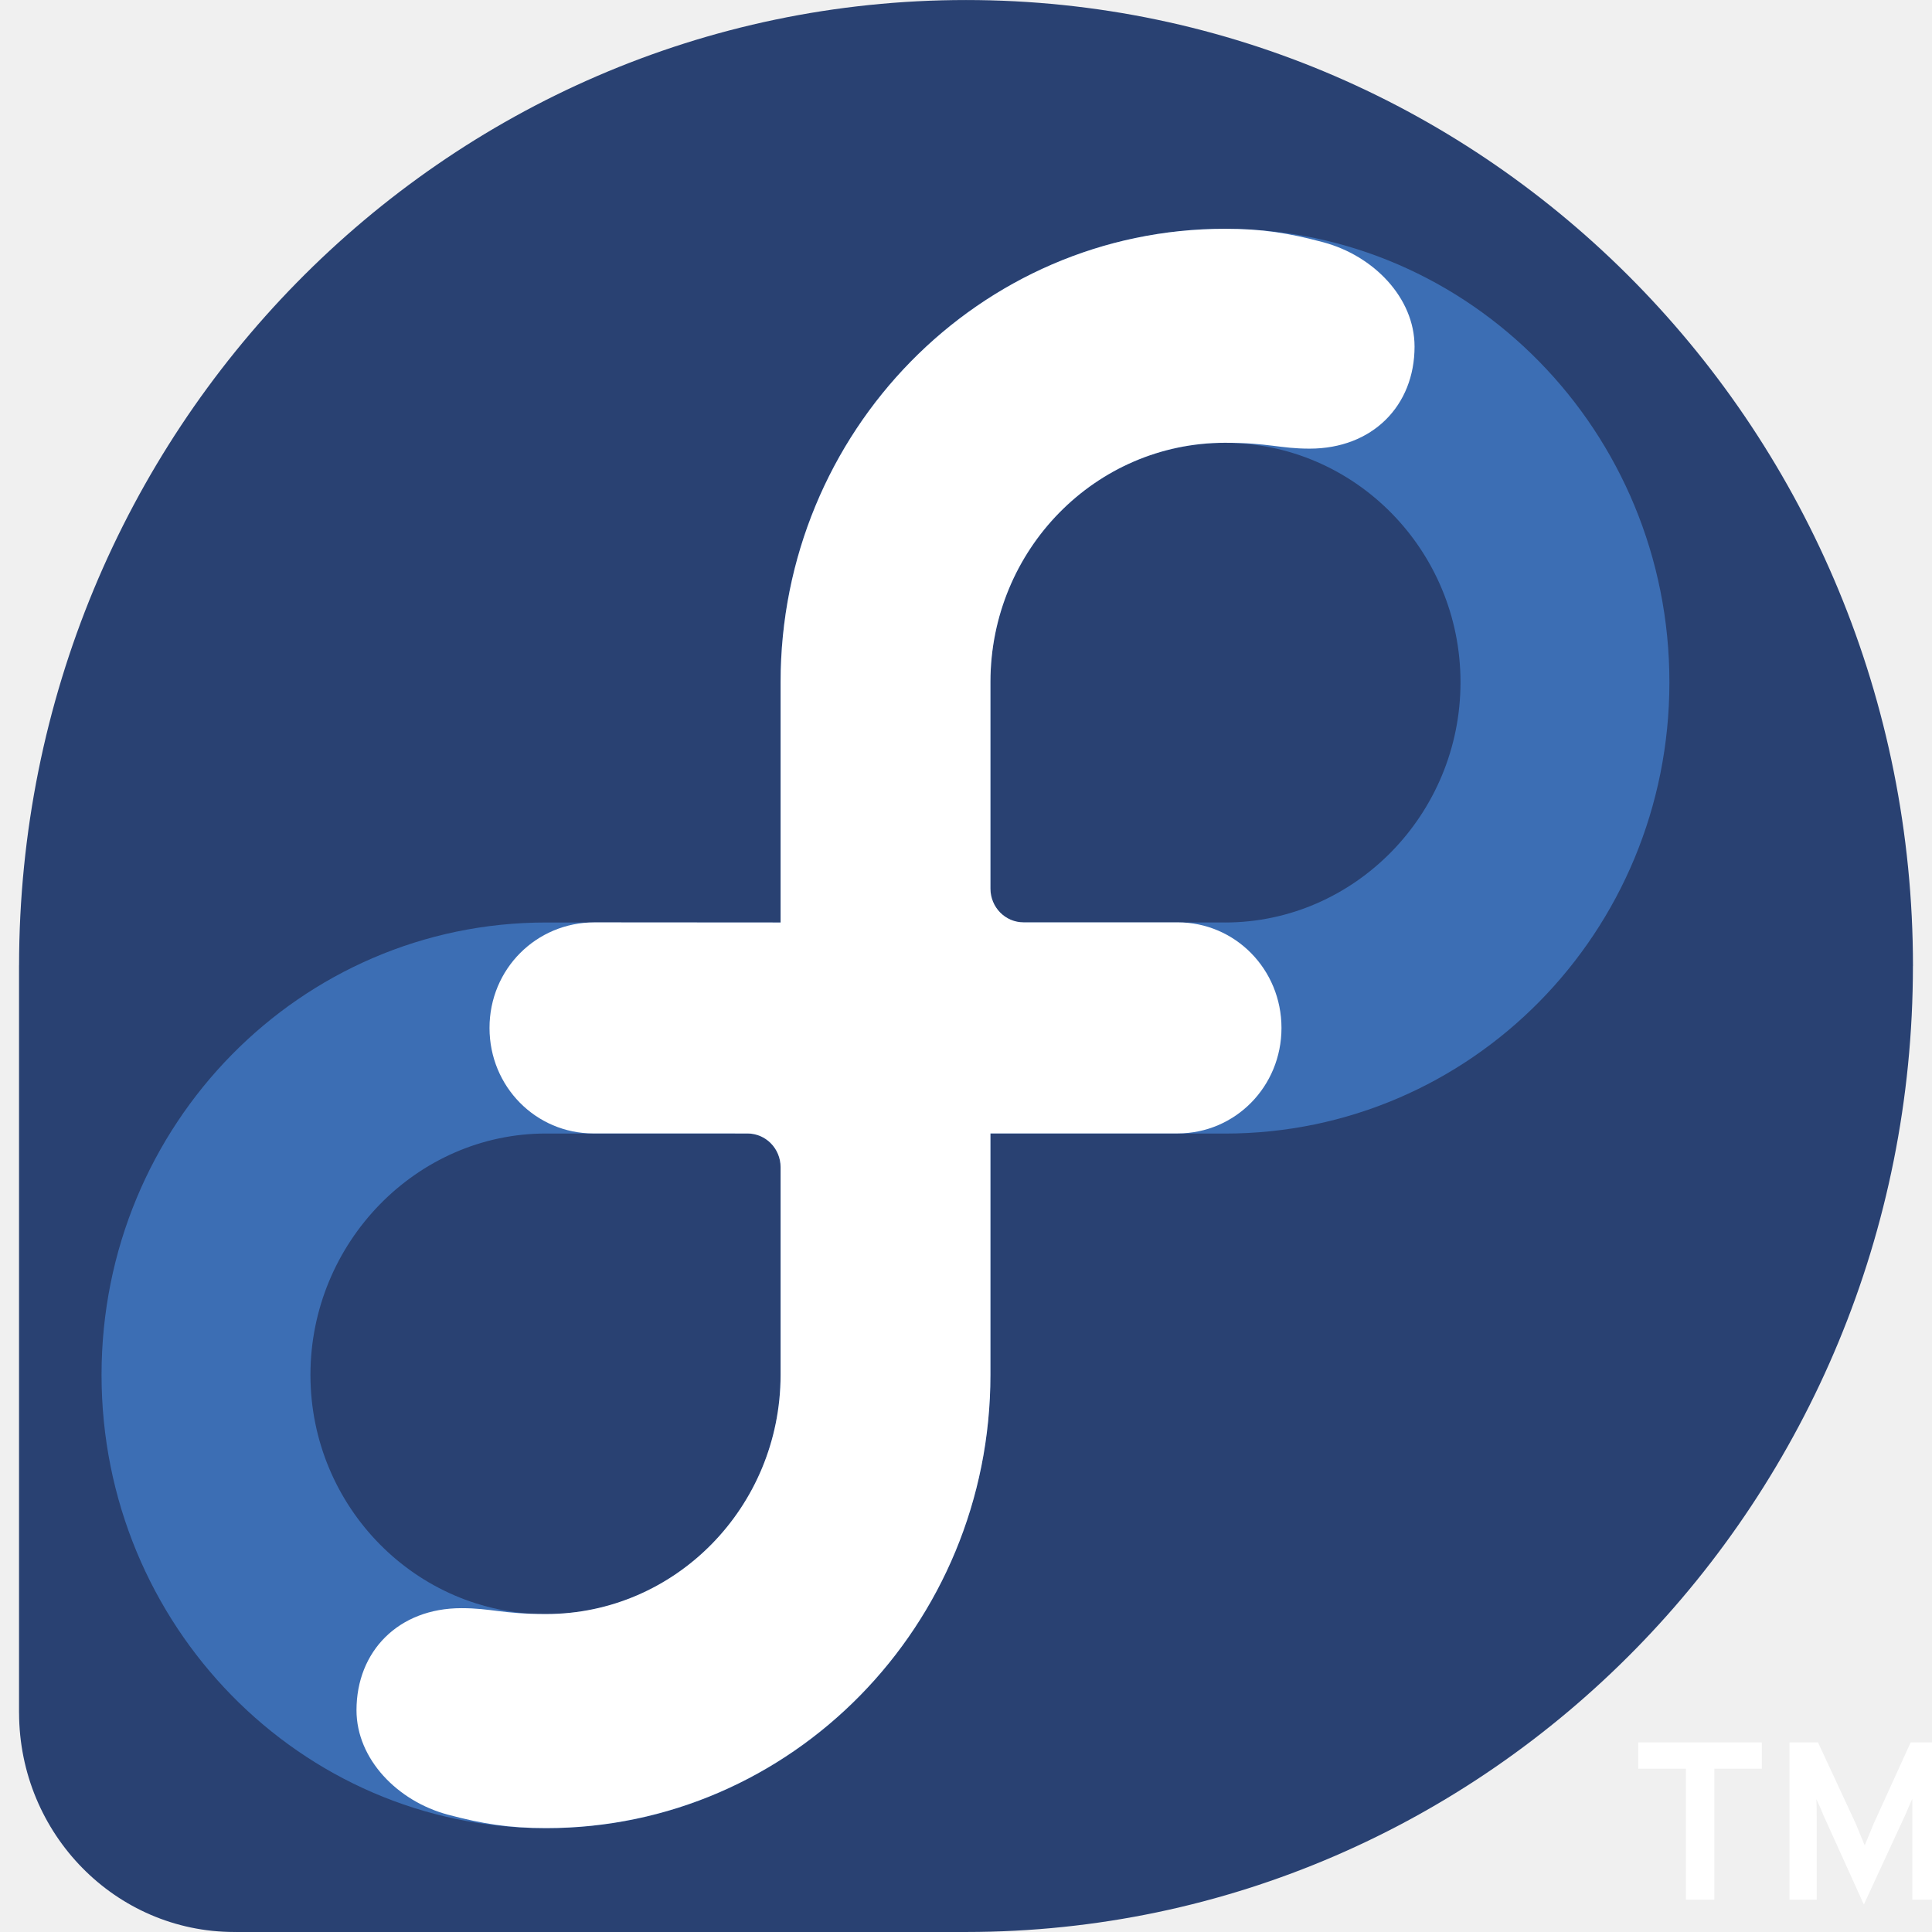
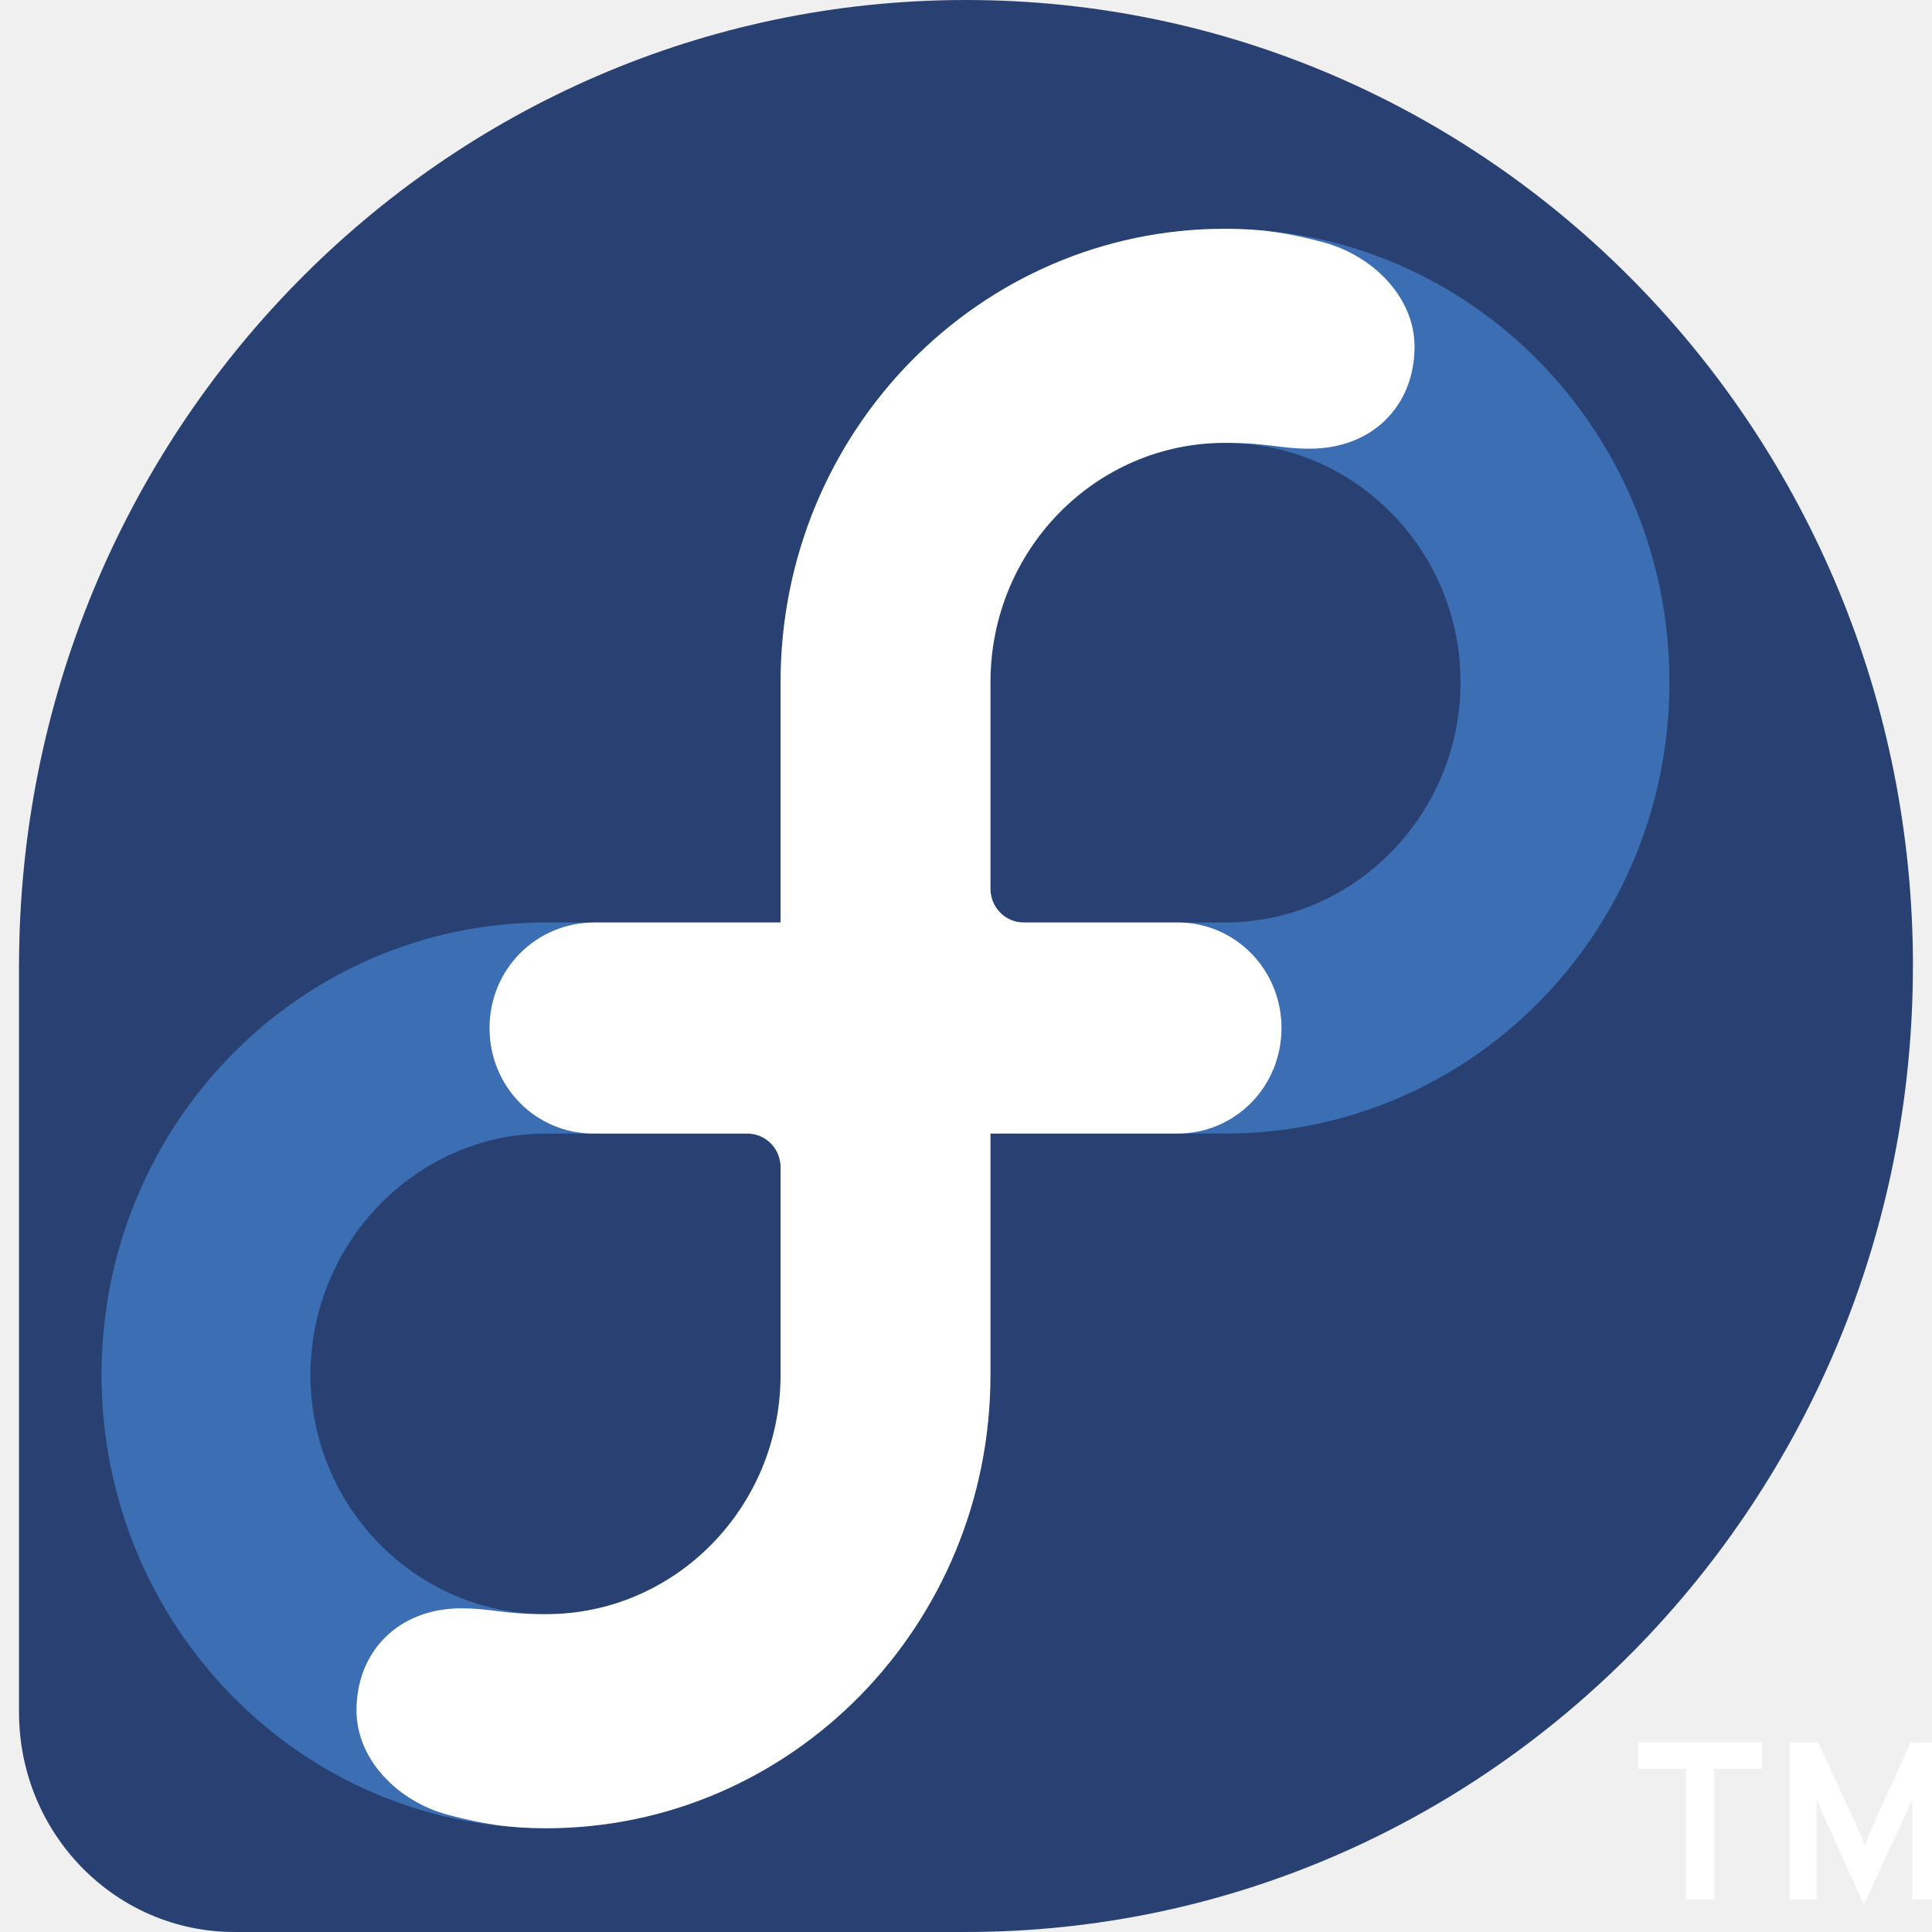
<svg xmlns="http://www.w3.org/2000/svg" width="863.12" height="863.12" version="1.1" viewBox="0 0 228.37 228.37">
-   <defs>
-     <clipPath id="clipPath888-8">
-       <path d="m0 0h396.85v396.85h-396.85z" />
-     </clipPath>
-     <clipPath id="clipPath872-2">
-       <path d="m0 0h396.85v396.85h-396.85z" />
-     </clipPath>
-     <clipPath id="clipPath856-4">
-       <path d="m0 0h396.85v396.85h-396.85z" />
-     </clipPath>
-     <clipPath id="clipPath840-2">
-       <path d="m0 0h396.85v396.85h-396.85z" />
-     </clipPath>
-   </defs>
-   <g transform="translate(-19.897 -60.723)">
-     <g transform="matrix(5.8279 0 0 -5.8279 -390.36 1330.8)" fill="#294172">
-       <g clip-path="url(#clipPath840-2)" fill="#294172">
-         <g fill="#294172">
-           <g transform="translate(70.782 217.93)" fill="#294172">
-             <g fill="#294172">
-               <path d="m38.413-19.594c0 10.821-8.599 19.594-19.207 19.594-10.603 0-19.198-8.765-19.206-19.58l-6.2e-4 7e-4v-15.162l6.2e-4 -6e-4c0.006-2.455 1.958-4.443 4.366-4.443 0.007 0 0.014 6e-4 0.021 6e-4l0.001-6e-4h14.825c10.604 0.004 19.199 8.774 19.199 19.592z" fill="#294172" fill-rule="evenodd" />
-             </g>
-           </g>
-         </g>
-       </g>
-     </g>
-     <g transform="matrix(5.8279 0 0 -5.8279 -392.61 1330.8)" fill="#3c6eb4">
-       <g clip-path="url(#clipPath856-4)" fill="#3c6eb4">
-         <g fill="#3c6eb4">
-           <g transform="translate(72.841 213.29)" fill="#3c6eb4">
-             <g fill="#3c6eb4">
-               <path d="m22.786 0c-4.979 0-9.014-4.117-9.014-9.196v-4.874h-4.758c-4.979 0-9.014-4.097-9.014-9.175 0-5.079 4.035-9.196 9.014-9.196 4.978 0 9.014 4.118 9.014 9.196v4.894h4.758c4.978 0 9.014 4.076 9.014 9.155 0 5.079-4.036 9.196-9.014 9.196zm-9.014-23.253c-0.004-2.677-2.133-4.846-4.758-4.846-2.628 0-4.777 2.173-4.777 4.854 0 2.681 2.15 4.895 4.777 4.895 0.002 0 0.005-6e-4 0.006-6e-4h4.077c0.001 0 0.002 6e-4 0.003 6e-4 0.371 0 0.672-0.306 0.672-0.685 0-3e-4 -3e-4 -9e-4 -3e-4 -0.002v-4.216zm9.014 9.184h-4.086c-0.372 0-0.672 0.307-0.672 0.685v4.196c0.005 2.678 2.133 4.846 4.757 4.846 2.628 0 4.778-2.173 4.778-4.854 5e-4 -2.68-2.15-4.874-4.778-4.874z" fill="#3c6eb4" fill-rule="evenodd" />
-             </g>
-           </g>
-         </g>
-       </g>
-     </g>
-     <g transform="matrix(5.8279 0 0 -5.8279 -392.61 1330.8)">
-       <g clip-path="url(#clipPath872-2)">
-         <g transform="translate(78.012 213.29)">
-           <path d="m8.602-14.07v4.874c0 5.079 4.036 9.196 9.014 9.196 0.756 0 1.292-0.086 1.992-0.273 1.019-0.272 1.852-1.125 1.852-2.116 2e-4 -1.199-0.853-2.07-2.128-2.07-0.608 0-0.827 0.119-1.717 0.119-2.624 0-4.753-2.168-4.757-4.846v-4.196c0-0.379 0.3-0.685 0.672-0.685h3.126c1.164 0 2.104-0.95 2.105-2.141 0-1.192-0.941-2.14-2.105-2.14h-3.798v-4.895c0-5.078-4.036-9.195-9.014-9.195-0.755 0-1.292 0.087-1.991 0.273-1.019 0.272-1.852 1.125-1.853 2.117 0 1.199 0.853 2.071 2.128 2.071 0.607 0 0.827-0.119 1.716-0.119 2.624 0 4.753 2.169 4.758 4.846v4.217c0 0.378-0.301 0.684-0.672 0.684h-0.002l-3.124 6e-4c-1.164 0-2.106 0.948-2.106 2.139-6e-4 1.199 0.951 2.142 2.128 2.142z" fill="#fff" fill-rule="evenodd" />
-         </g>
-       </g>
-     </g>
-     <g transform="matrix(5.8279 0 0 -5.8279 -392.61 1330.8)">
-       <g clip-path="url(#clipPath888-8)">
-         <g transform="translate(104.01 182.59)">
-           <path d="m1.542-0.534v-2.656h-0.576v2.656h-0.966v0.534h2.506v-0.534zm4.016-2.656v2.049c-0.042-0.097-0.094-0.211-0.138-0.318l-0.845-1.829-0.828 1.829c-0.041 0.107-0.094 0.22-0.137 0.31 0.008-0.115 0.008-0.252 0.008-0.357v-1.684h-0.551v3.19h0.578l0.767-1.651c0.06-0.139 0.128-0.318 0.18-0.438 0.051 0.129 0.122 0.29 0.181 0.438l0.751 1.651h0.585v-3.19z" fill="#fff" fill-rule="evenodd" />
-         </g>
-       </g>
-     </g>
-   </g>
+   <path d="m226.12 114.19c0-63.064-50.114-114.19-111.94-114.19-61.793 0-111.88 51.083-111.93 114.11l-0.004-4e-3v88.363l0.004 3e-3c0.034 14.31 11.41 25.895 25.447 25.895 0.039 0 0.079-4e-3 0.12-4e-3l0.007 4e-3h86.399c61.799-0.025 111.89-51.132 111.89-114.18z" fill="#294172" fill-rule="evenodd" stroke-width="5.828" />
+   <path d="m144.8 27.044c-29.015 0-52.535 23.993-52.535 53.592v28.405h-27.727c-29.017 0-52.534 23.876-52.534 53.472 0 29.599 23.518 53.595 52.534 53.595 29.013 0 52.534-23.997 52.534-53.595v-28.522h27.728c29.012 0 52.534-23.756 52.534-53.354 0-29.599-23.522-53.592-52.534-53.592zm-52.533 135.52c-0.025 15.6-12.432 28.242-27.727 28.242-15.313 0-27.842-12.666-27.842-28.287 0-15.625 12.529-28.526 27.842-28.526 0.014 0 0.027 4e-3 0.038 4e-3h23.758c0.008 0 0.013-4e-3 0.018-4e-3 2.162 0 3.917 1.785 3.917 3.991 0 2e-3 -0.002 5e-3 -0.002 9e-3v24.571zm52.531-53.521h-23.812c-2.166 0-3.916-1.789-3.916-3.995v-24.456c0.027-15.605 12.43-28.242 27.725-28.242 15.316 0 27.847 12.664 27.847 28.29 3e-3 15.621-12.53 28.403-27.845 28.403z" fill="#3c6eb4" fill-rule="evenodd" stroke-width="5.828" />
+   <path d="m92.269 109.04v-28.405c0-29.599 23.52-53.592 52.534-53.592 4.404 0 7.53 0.503 11.608 1.593 5.939 1.588 10.793 6.553 10.795 12.335 1e-3 6.987-4.971 12.066-12.4 12.066-3.541 0-4.82-0.691-10.005-0.691-15.295 0-27.699 12.637-27.726 28.242v24.456c0 2.206 1.75 3.995 3.916 3.995h18.218c6.786 0 12.263 5.538 12.269 12.478 0 6.944-5.485 12.472-12.269 12.472h-22.134v28.526c0 29.595-23.521 53.59-52.534 53.59-4.402 0-7.53-0.507-11.606-1.592-5.94-1.587-10.795-6.556-10.797-12.336 0-6.987 4.97-12.067 12.402-12.067 3.537 0 4.819 0.692 10.001 0.692 15.295 0 27.702-12.638 27.729-28.242v-24.578c0-2.202-1.755-3.987-3.917-3.987h-0.011l-18.205-3e-3c-6.786 0-12.271-5.524-12.271-12.465-0.004-6.985 5.54-12.485 12.4-12.485z" fill="#fff" fill-rule="evenodd" stroke-width="5.828" />
+   <path d="m202.64 209.07v15.477h-3.357v-15.477h-5.627v-3.114h14.606v3.114zm23.407 15.477v-11.941c-0.246 0.567-0.551 1.23-0.802 1.852l-4.927 10.657-4.825-10.657c-0.241-0.622-0.551-1.284-0.797-1.806 0.048 0.672 0.048 1.471 0.048 2.083v9.812h-3.212v-18.59h3.367l4.468 9.622c0.353 0.808 0.749 1.852 1.048 2.551 0.299-0.753 0.71-1.693 1.053-2.551l4.376-9.622h3.41v18.59z" fill="#fff" fill-rule="evenodd" stroke-width="5.828" />
</svg>
